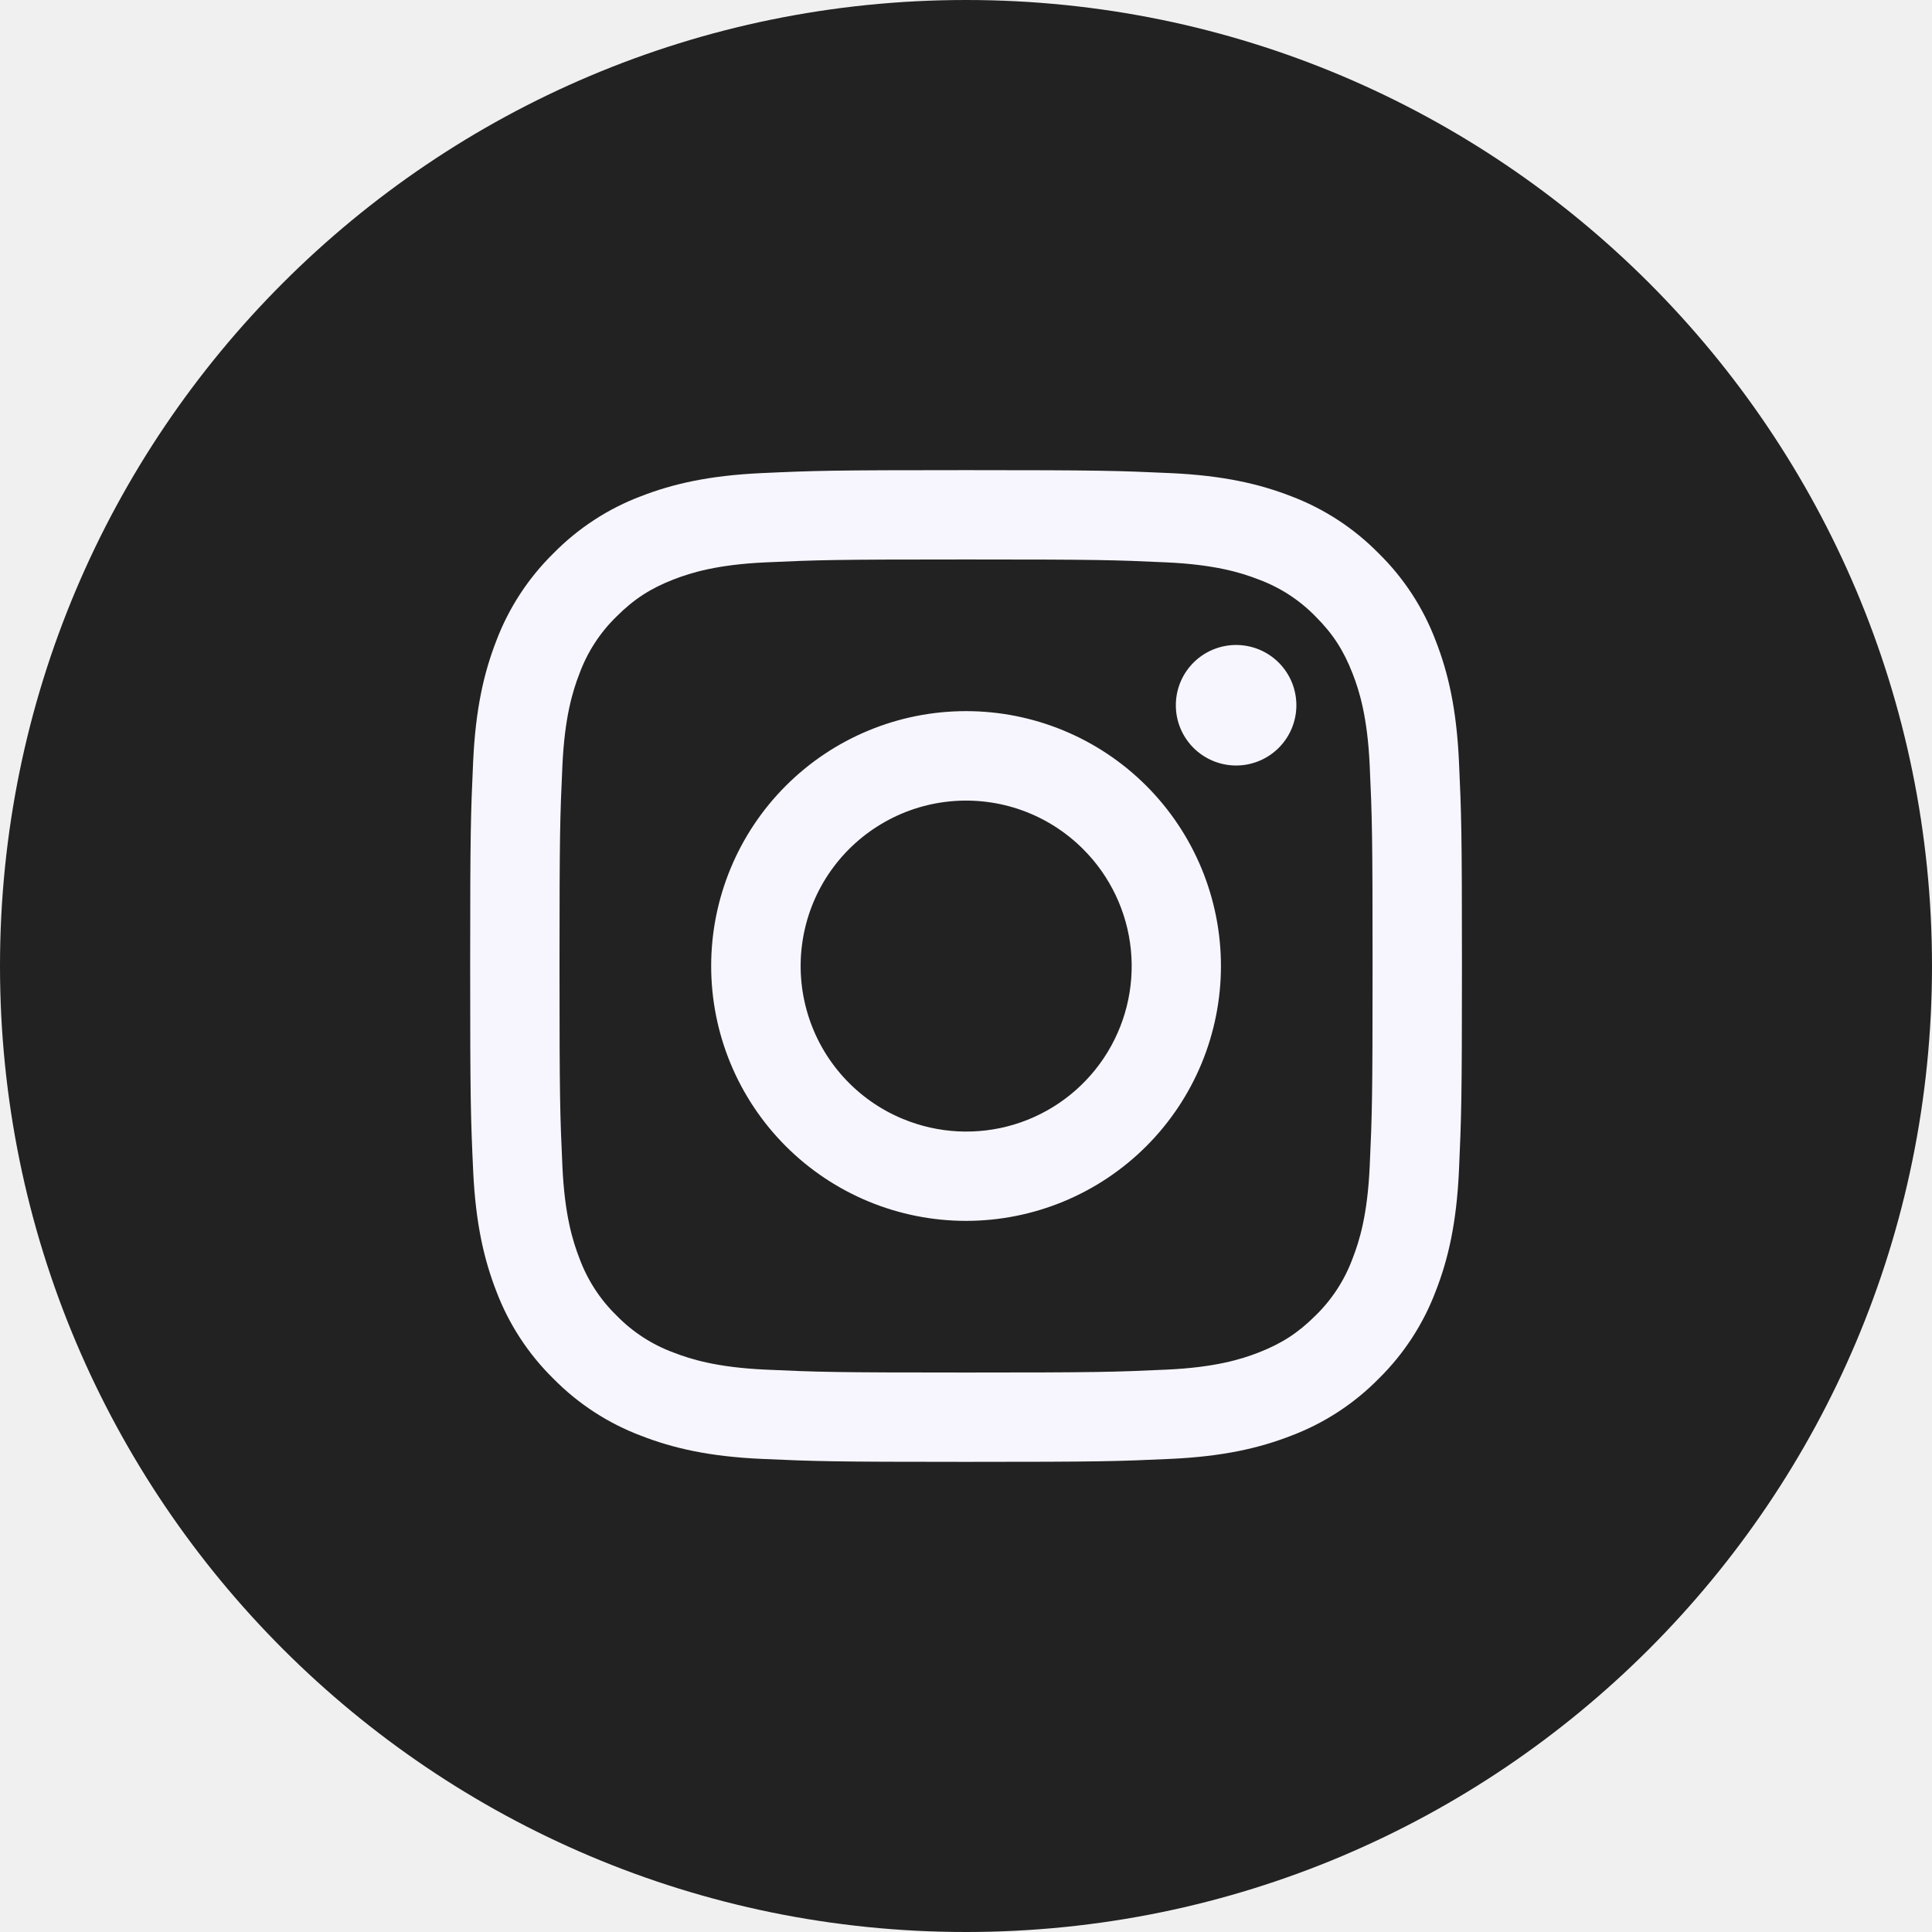
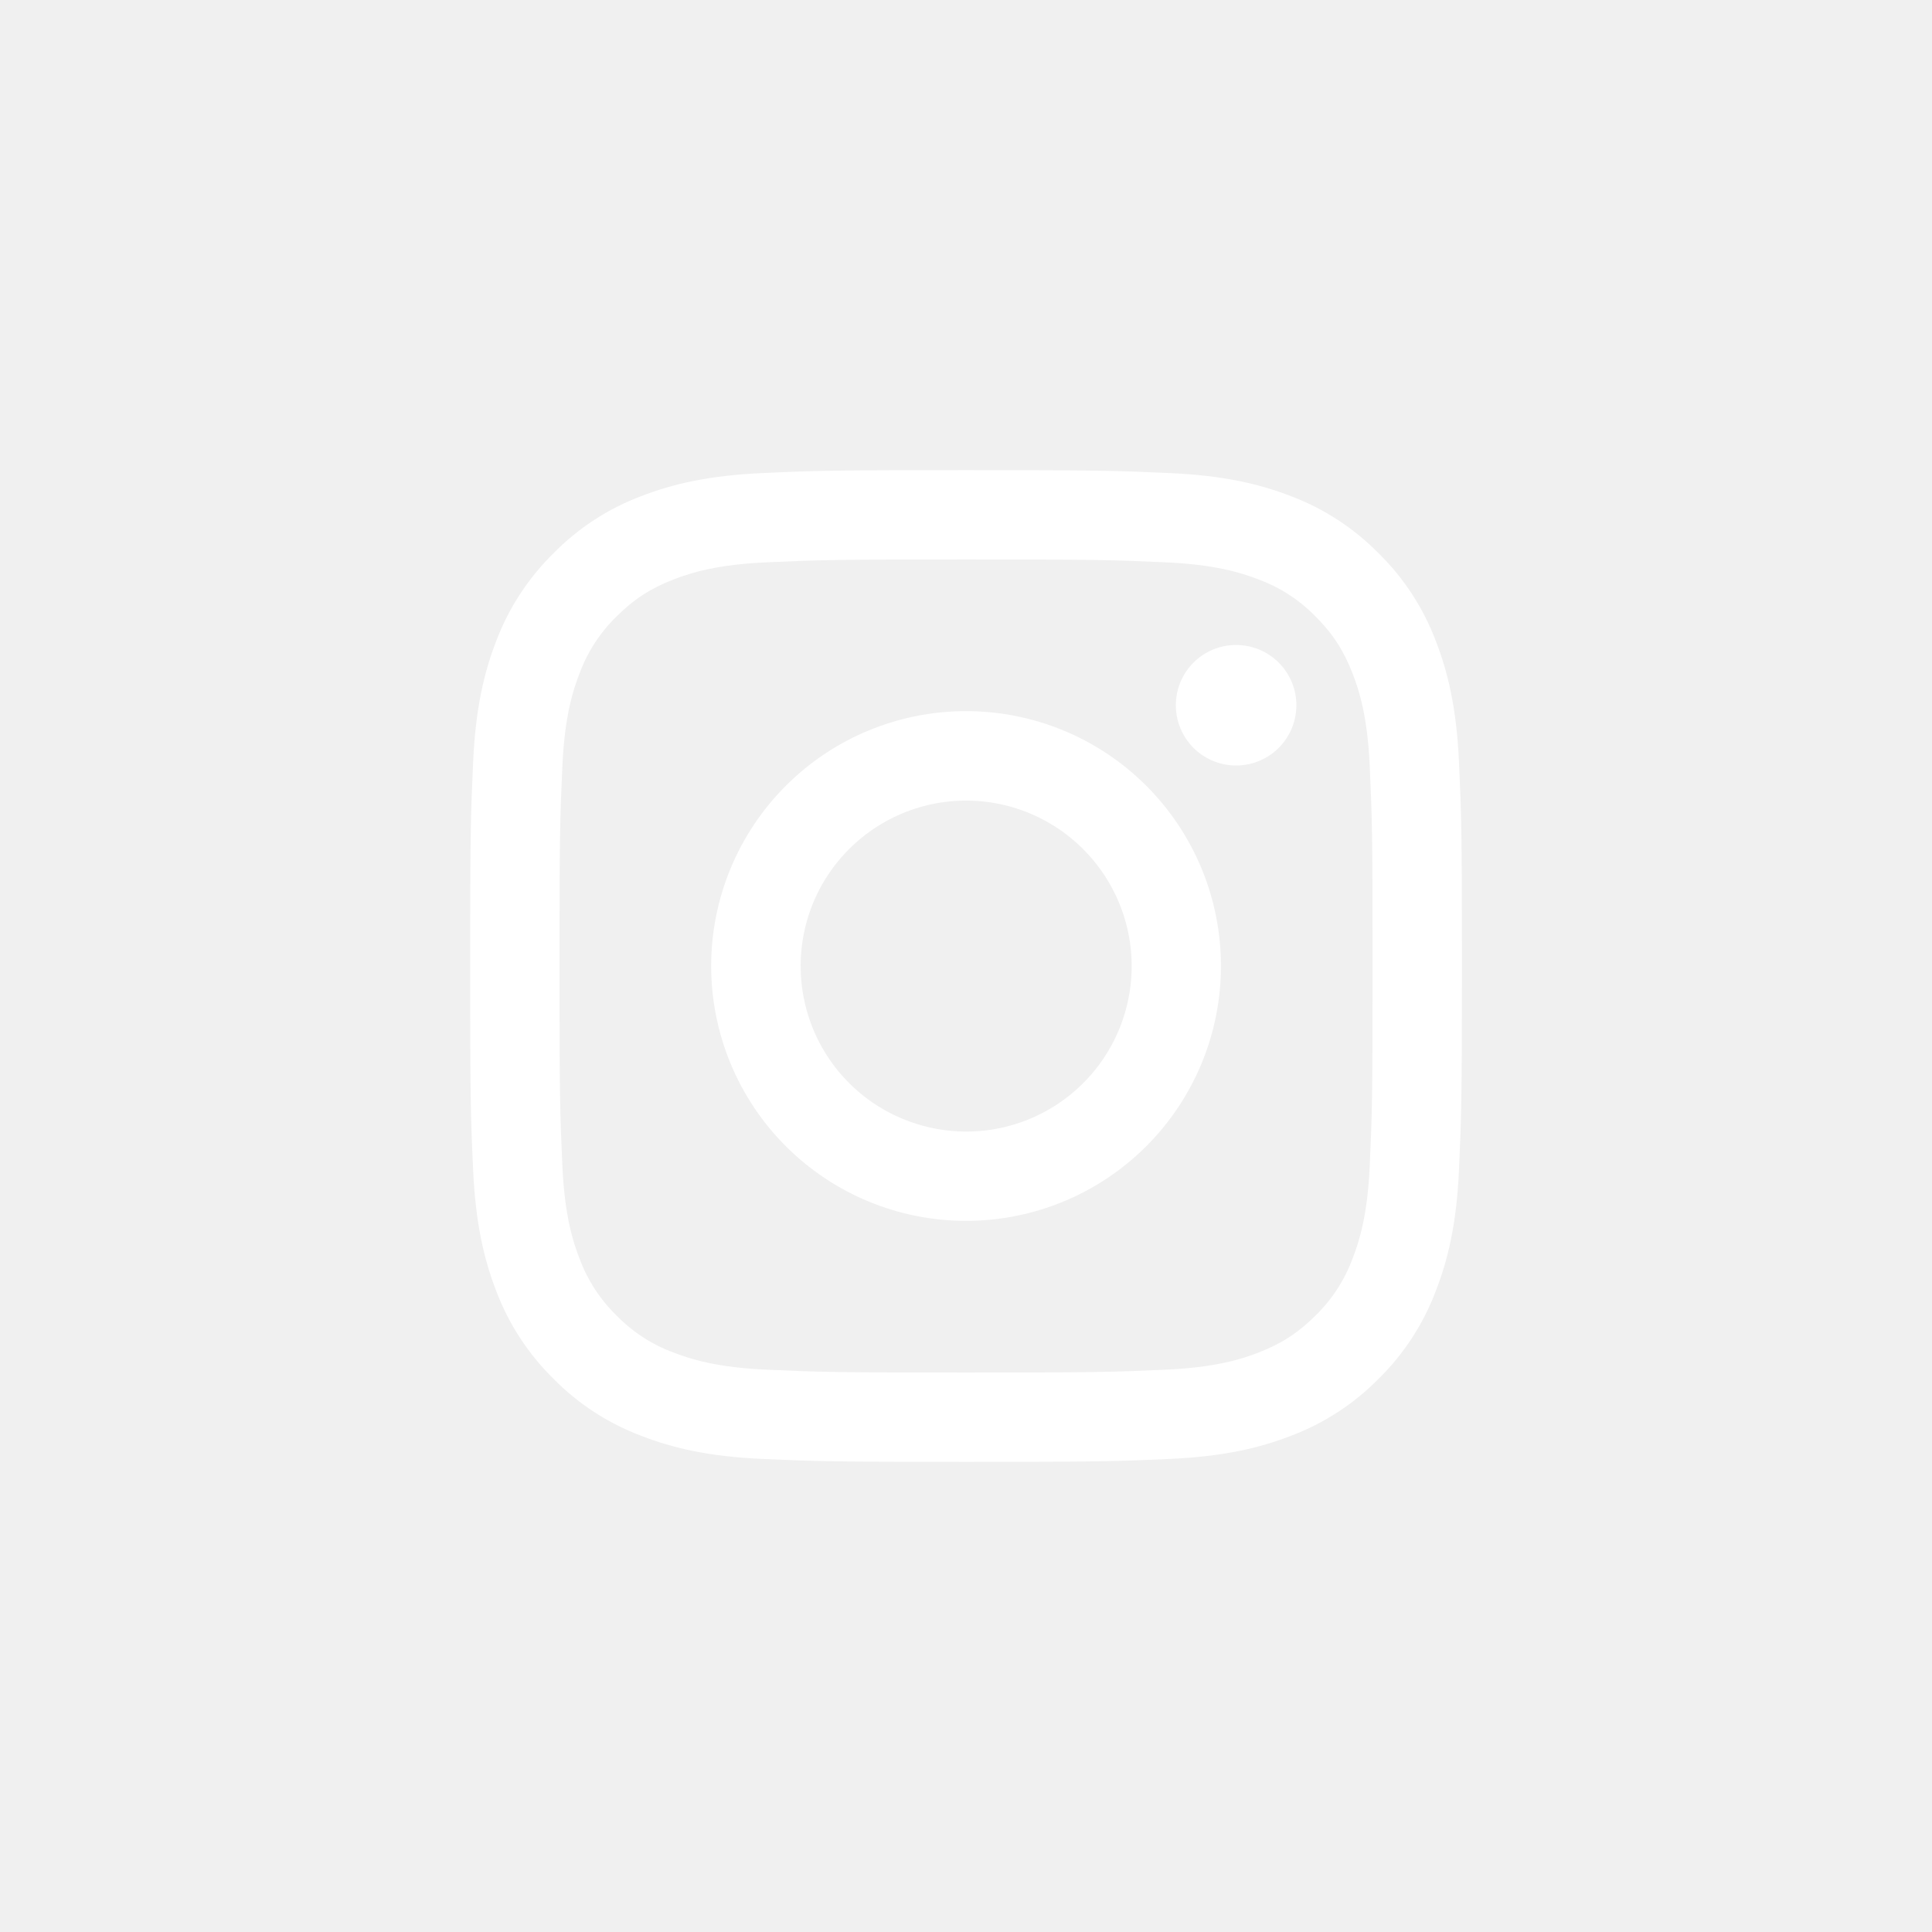
<svg xmlns="http://www.w3.org/2000/svg" width="50" height="50" viewBox="0 0 50 50" fill="none">
-   <circle cx="25" cy="25" r="25" fill="#222222" />
-   <path fill-rule="evenodd" clip-rule="evenodd" d="M19.71 12.244C21.079 12.181 21.515 12.167 25.001 12.167C28.487 12.167 28.924 12.182 30.291 12.244C31.658 12.306 32.592 12.524 33.408 12.84C34.264 13.163 35.039 13.668 35.681 14.322C36.334 14.962 36.838 15.737 37.16 16.593C37.478 17.41 37.695 18.343 37.758 19.708C37.821 21.079 37.835 21.515 37.835 25C37.835 28.486 37.819 28.922 37.758 30.291C37.696 31.656 37.478 32.589 37.16 33.406C36.838 34.262 36.334 35.038 35.681 35.68C35.039 36.333 34.264 36.837 33.408 37.159C32.592 37.476 31.658 37.693 30.293 37.756C28.924 37.819 28.487 37.833 25.001 37.833C21.515 37.833 21.079 37.818 19.71 37.756C18.346 37.695 17.412 37.476 16.596 37.159C15.739 36.837 14.963 36.332 14.322 35.68C13.669 35.039 13.164 34.263 12.841 33.407C12.525 32.59 12.308 31.657 12.245 30.292C12.182 28.921 12.168 28.485 12.168 25C12.168 21.514 12.183 21.078 12.245 19.71C12.307 18.343 12.525 17.41 12.841 16.593C13.164 15.737 13.67 14.961 14.323 14.32C14.963 13.668 15.739 13.162 16.594 12.84C17.411 12.524 18.344 12.307 19.709 12.244H19.71ZM30.187 14.554C28.834 14.492 28.428 14.479 25.001 14.479C21.575 14.479 21.169 14.492 19.816 14.554C18.564 14.611 17.885 14.82 17.432 14.996C16.834 15.229 16.405 15.506 15.956 15.955C15.53 16.369 15.203 16.873 14.997 17.431C14.821 17.883 14.612 18.562 14.555 19.814C14.493 21.168 14.48 21.574 14.48 25C14.48 28.427 14.493 28.833 14.555 30.186C14.612 31.438 14.821 32.117 14.997 32.569C15.203 33.126 15.53 33.631 15.956 34.045C16.37 34.471 16.875 34.799 17.432 35.004C17.885 35.18 18.564 35.389 19.816 35.446C21.169 35.508 21.574 35.521 25.001 35.521C28.429 35.521 28.834 35.508 30.187 35.446C31.439 35.389 32.118 35.18 32.571 35.004C33.169 34.771 33.597 34.494 34.047 34.045C34.472 33.631 34.8 33.126 35.005 32.569C35.182 32.117 35.391 31.438 35.448 30.186C35.51 28.833 35.522 28.427 35.522 25C35.522 21.574 35.51 21.168 35.448 19.814C35.391 18.562 35.182 17.883 35.005 17.431C34.772 16.832 34.496 16.404 34.047 15.955C33.632 15.529 33.128 15.201 32.571 14.996C32.118 14.82 31.439 14.611 30.187 14.554ZM23.362 28.956C24.278 29.337 25.297 29.389 26.246 29.102C27.195 28.815 28.015 28.207 28.566 27.383C29.117 26.558 29.365 25.568 29.267 24.581C29.169 23.595 28.731 22.672 28.029 21.973C27.581 21.525 27.04 21.183 26.444 20.969C25.848 20.756 25.212 20.678 24.582 20.74C23.952 20.802 23.344 21.003 22.801 21.329C22.258 21.654 21.794 22.096 21.442 22.622C21.09 23.148 20.86 23.746 20.767 24.372C20.674 24.998 20.721 25.637 20.905 26.243C21.088 26.849 21.404 27.407 21.829 27.876C22.254 28.345 22.777 28.714 23.362 28.956ZM20.337 20.336C20.95 19.723 21.677 19.237 22.477 18.906C23.277 18.574 24.135 18.404 25.001 18.404C25.867 18.404 26.725 18.574 27.526 18.906C28.326 19.237 29.053 19.723 29.666 20.336C30.278 20.948 30.764 21.675 31.096 22.476C31.427 23.276 31.598 24.134 31.598 25C31.598 25.866 31.427 26.724 31.096 27.524C30.764 28.325 30.278 29.052 29.666 29.664C28.429 30.901 26.751 31.596 25.001 31.596C23.252 31.596 21.574 30.901 20.337 29.664C19.1 28.427 18.405 26.75 18.405 25C18.405 23.251 19.1 21.573 20.337 20.336ZM33.061 19.386C33.212 19.243 33.334 19.071 33.418 18.88C33.502 18.689 33.547 18.483 33.55 18.274C33.553 18.066 33.514 17.858 33.436 17.665C33.357 17.472 33.241 17.296 33.093 17.148C32.946 17.001 32.77 16.884 32.577 16.806C32.383 16.728 32.176 16.689 31.968 16.692C31.759 16.695 31.553 16.74 31.362 16.824C31.171 16.908 30.999 17.029 30.856 17.181C30.577 17.476 30.425 17.868 30.431 18.274C30.436 18.68 30.6 19.067 30.887 19.354C31.174 19.641 31.562 19.805 31.968 19.811C32.373 19.817 32.765 19.665 33.061 19.386Z" fill="#F7F6FF" />
+   <circle cx="25" cy="25" r="25" />
+   <path fill-rule="evenodd" clip-rule="evenodd" d="M19.71 12.244C21.079 12.181 21.515 12.167 25.001 12.167C28.487 12.167 28.924 12.182 30.291 12.244C31.658 12.306 32.592 12.524 33.408 12.84C34.264 13.163 35.039 13.668 35.681 14.322C36.334 14.962 36.838 15.737 37.16 16.593C37.478 17.41 37.695 18.343 37.758 19.708C37.821 21.079 37.835 21.515 37.835 25C37.835 28.486 37.819 28.922 37.758 30.291C37.696 31.656 37.478 32.589 37.16 33.406C36.838 34.262 36.334 35.038 35.681 35.68C35.039 36.333 34.264 36.837 33.408 37.159C32.592 37.476 31.658 37.693 30.293 37.756C28.924 37.819 28.487 37.833 25.001 37.833C21.515 37.833 21.079 37.818 19.71 37.756C18.346 37.695 17.412 37.476 16.596 37.159C15.739 36.837 14.963 36.332 14.322 35.68C13.669 35.039 13.164 34.263 12.841 33.407C12.525 32.59 12.308 31.657 12.245 30.292C12.182 28.921 12.168 28.485 12.168 25C12.168 21.514 12.183 21.078 12.245 19.71C12.307 18.343 12.525 17.41 12.841 16.593C13.164 15.737 13.67 14.961 14.323 14.32C14.963 13.668 15.739 13.162 16.594 12.84C17.411 12.524 18.344 12.307 19.709 12.244H19.71ZM30.187 14.554C28.834 14.492 28.428 14.479 25.001 14.479C21.575 14.479 21.169 14.492 19.816 14.554C18.564 14.611 17.885 14.82 17.432 14.996C16.834 15.229 16.405 15.506 15.956 15.955C15.53 16.369 15.203 16.873 14.997 17.431C14.821 17.883 14.612 18.562 14.555 19.814C14.493 21.168 14.48 21.574 14.48 25C14.48 28.427 14.493 28.833 14.555 30.186C14.612 31.438 14.821 32.117 14.997 32.569C15.203 33.126 15.53 33.631 15.956 34.045C16.37 34.471 16.875 34.799 17.432 35.004C17.885 35.18 18.564 35.389 19.816 35.446C21.169 35.508 21.574 35.521 25.001 35.521C28.429 35.521 28.834 35.508 30.187 35.446C31.439 35.389 32.118 35.18 32.571 35.004C33.169 34.771 33.597 34.494 34.047 34.045C34.472 33.631 34.8 33.126 35.005 32.569C35.182 32.117 35.391 31.438 35.448 30.186C35.51 28.833 35.522 28.427 35.522 25C35.522 21.574 35.51 21.168 35.448 19.814C35.391 18.562 35.182 17.883 35.005 17.431C34.772 16.832 34.496 16.404 34.047 15.955C33.632 15.529 33.128 15.201 32.571 14.996C32.118 14.82 31.439 14.611 30.187 14.554ZM23.362 28.956C24.278 29.337 25.297 29.389 26.246 29.102C27.195 28.815 28.015 28.207 28.566 27.383C29.117 26.558 29.365 25.568 29.267 24.581C29.169 23.595 28.731 22.672 28.029 21.973C27.581 21.525 27.04 21.183 26.444 20.969C25.848 20.756 25.212 20.678 24.582 20.74C23.952 20.802 23.344 21.003 22.801 21.329C22.258 21.654 21.794 22.096 21.442 22.622C21.09 23.148 20.86 23.746 20.767 24.372C20.674 24.998 20.721 25.637 20.905 26.243C21.088 26.849 21.404 27.407 21.829 27.876C22.254 28.345 22.777 28.714 23.362 28.956ZM20.337 20.336C20.95 19.723 21.677 19.237 22.477 18.906C23.277 18.574 24.135 18.404 25.001 18.404C25.867 18.404 26.725 18.574 27.526 18.906C28.326 19.237 29.053 19.723 29.666 20.336C30.278 20.948 30.764 21.675 31.096 22.476C31.427 23.276 31.598 24.134 31.598 25C31.598 25.866 31.427 26.724 31.096 27.524C30.764 28.325 30.278 29.052 29.666 29.664C28.429 30.901 26.751 31.596 25.001 31.596C23.252 31.596 21.574 30.901 20.337 29.664C19.1 28.427 18.405 26.75 18.405 25C18.405 23.251 19.1 21.573 20.337 20.336ZM33.061 19.386C33.212 19.243 33.334 19.071 33.418 18.88C33.502 18.689 33.547 18.483 33.55 18.274C33.553 18.066 33.514 17.858 33.436 17.665C33.357 17.472 33.241 17.296 33.093 17.148C32.946 17.001 32.77 16.884 32.577 16.806C32.383 16.728 32.176 16.689 31.968 16.692C31.759 16.695 31.553 16.74 31.362 16.824C31.171 16.908 30.999 17.029 30.856 17.181C30.577 17.476 30.425 17.868 30.431 18.274C30.436 18.68 30.6 19.067 30.887 19.354C31.174 19.641 31.562 19.805 31.968 19.811C32.373 19.817 32.765 19.665 33.061 19.386Z" fill="white" />
</svg>
